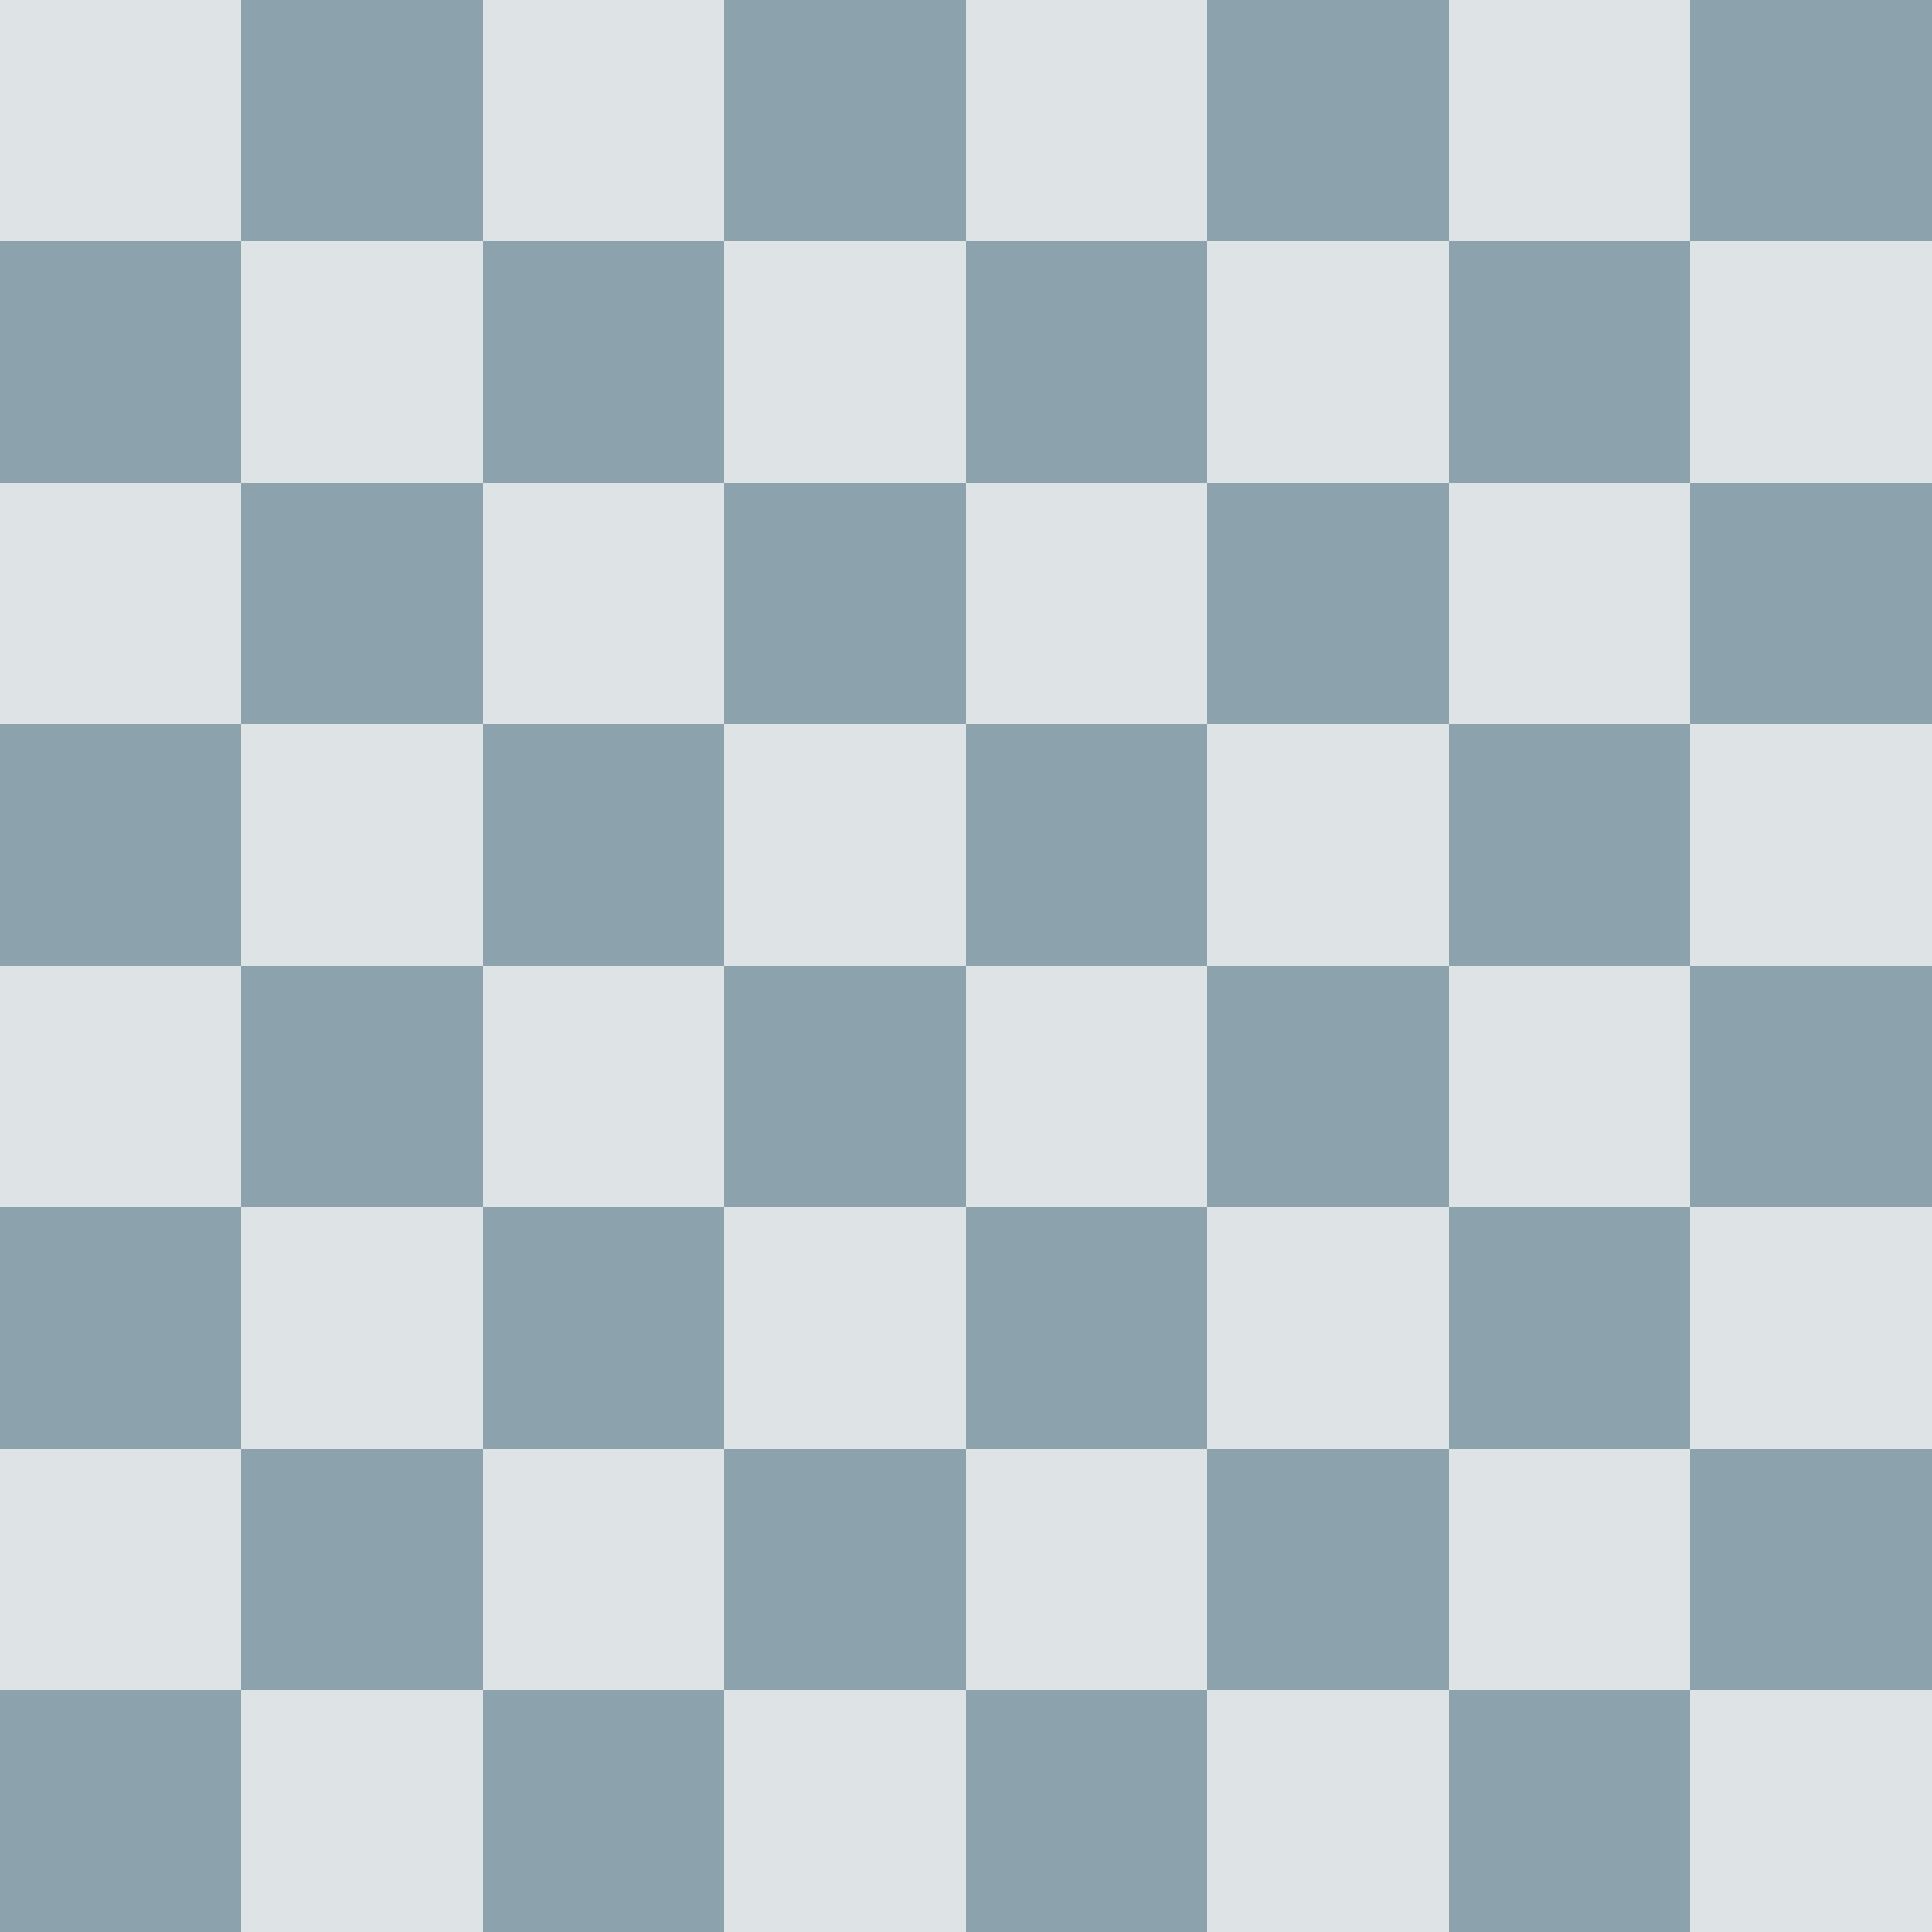
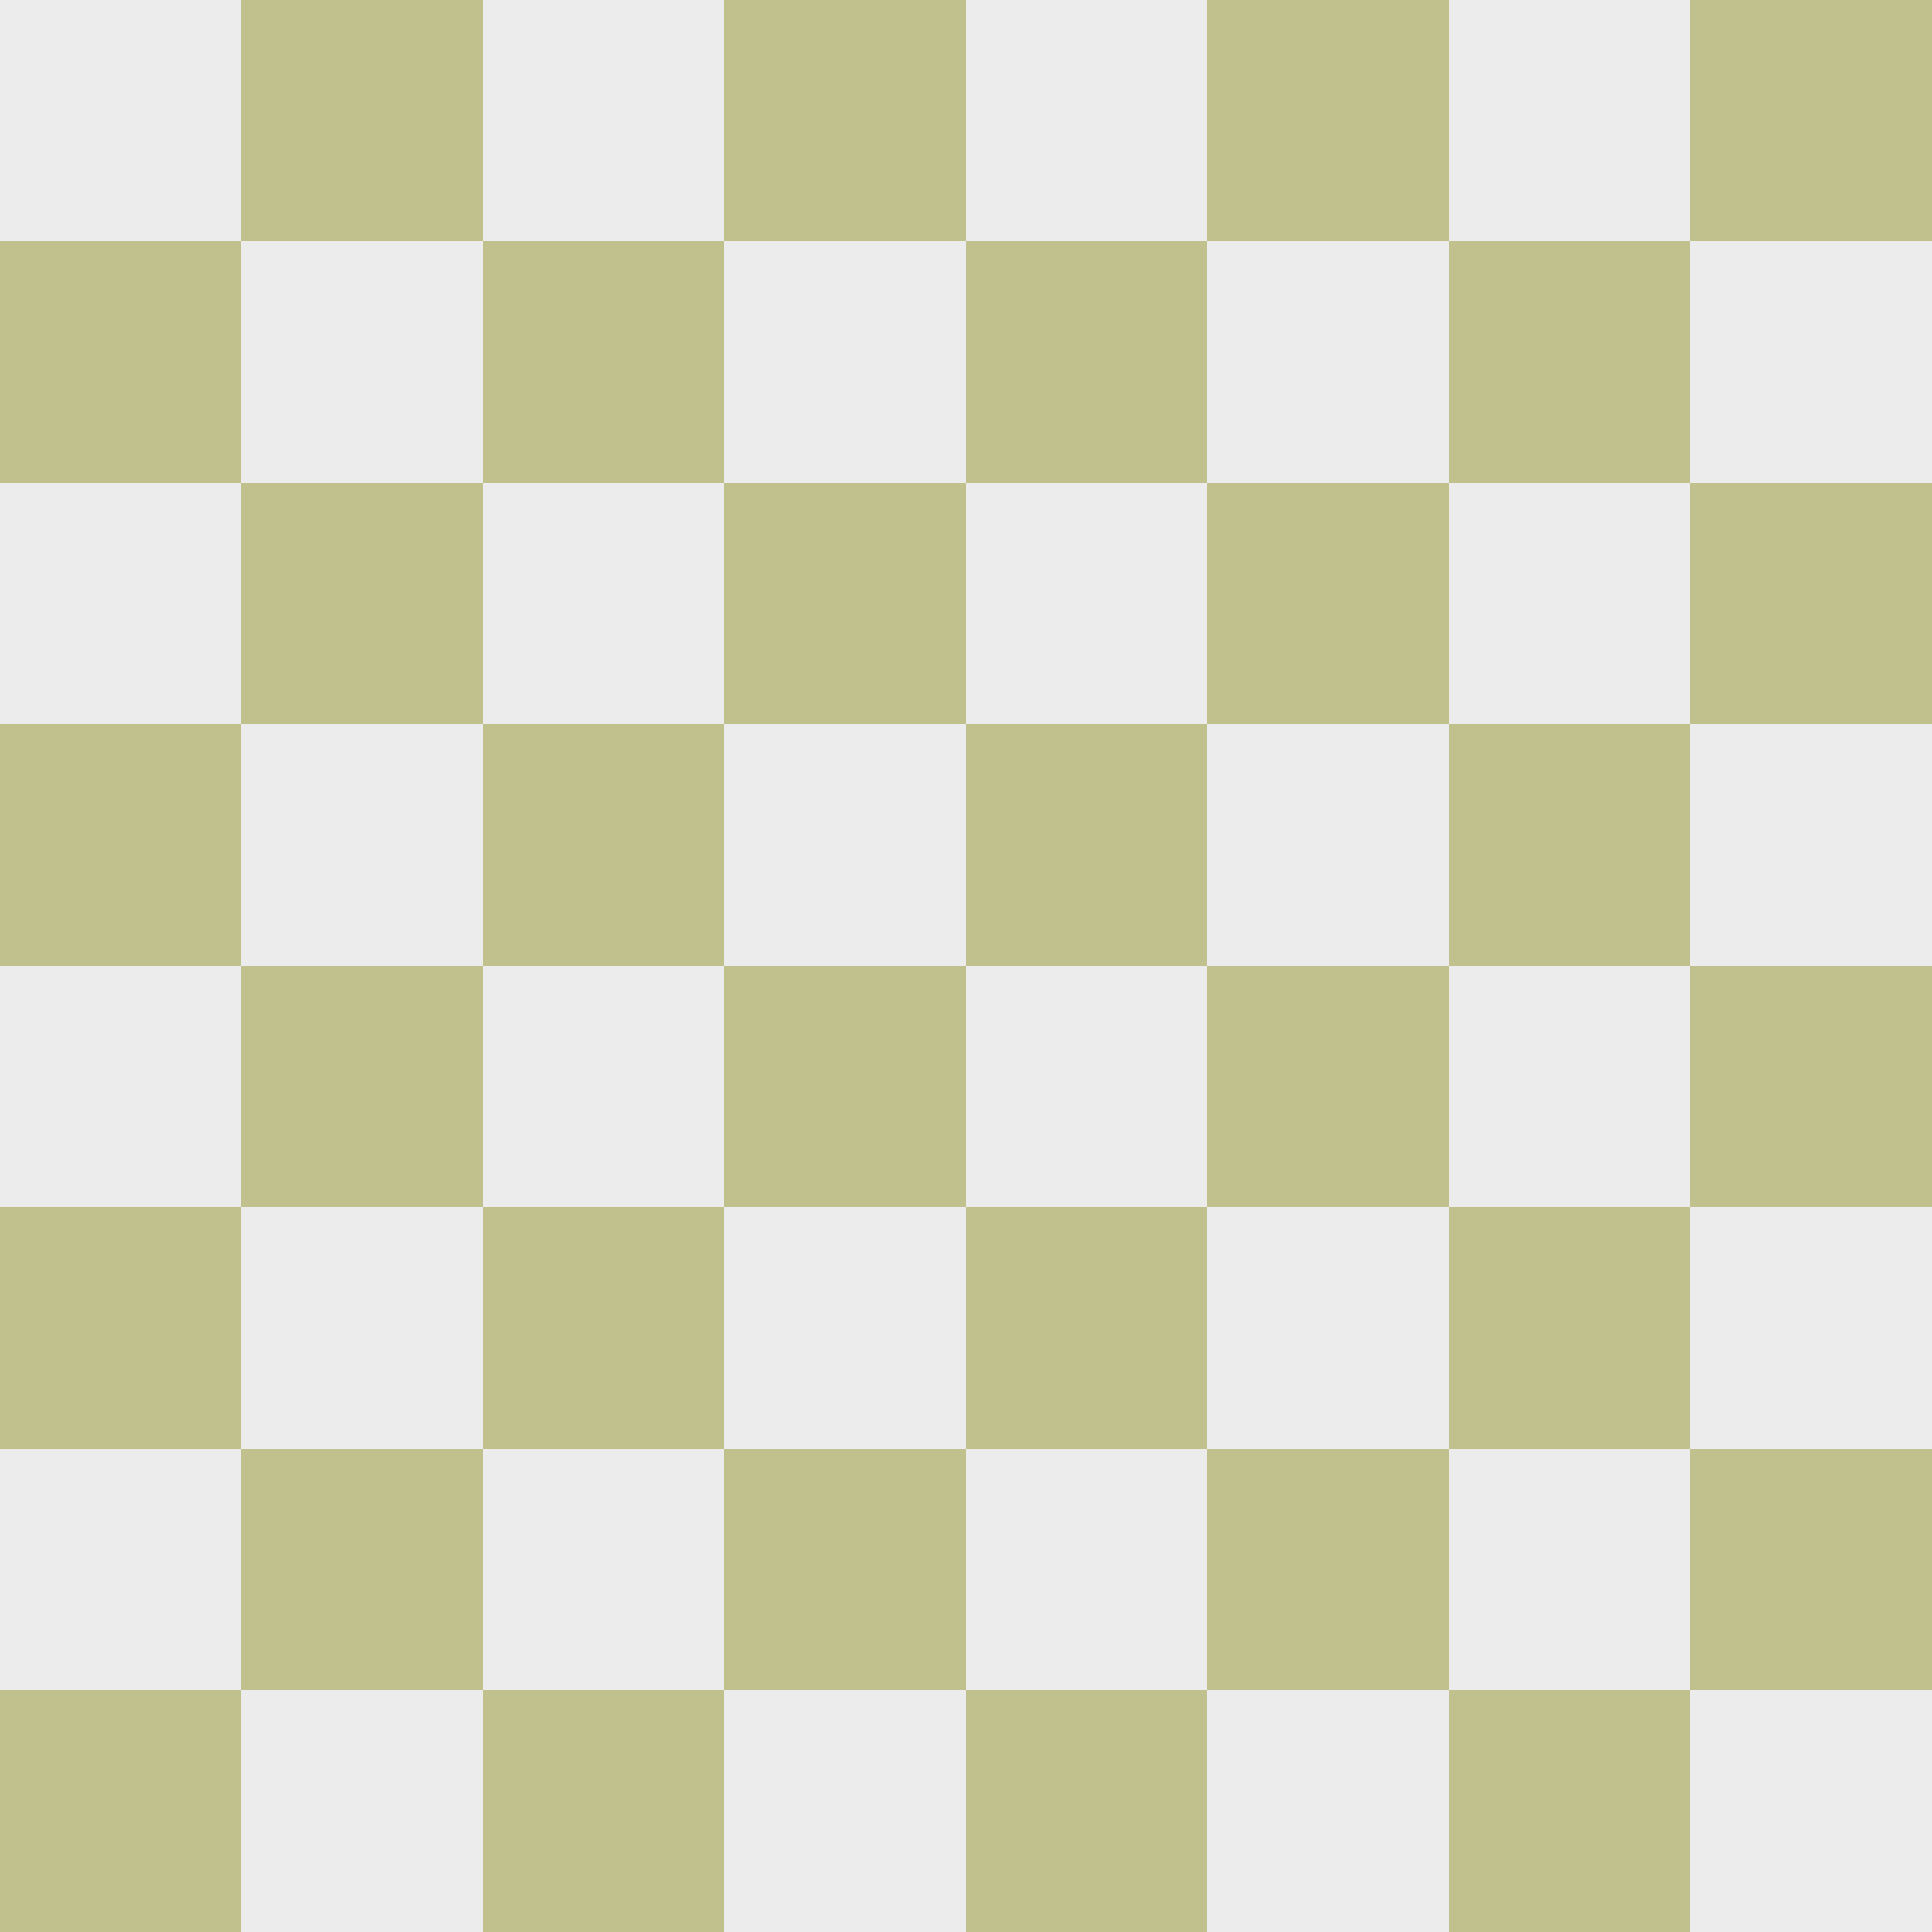
<svg xmlns="http://www.w3.org/2000/svg" xmlns:xlink="http://www.w3.org/1999/xlink" viewBox="0 0 8 8" shape-rendering="crispEdges">
  <g id="a">
    <g id="b">
      <g id="c">
        <g id="d">
-           <rect width="1" height="1" fill="#dee3e6" id="e" />
+           <rect width="1" height="1" fill="#ececec" id="e" />
          <use x="1" y="1" href="#e" xlink:href="#e" />
-           <rect y="1" width="1" height="1" fill="#8ca2ad" id="f" />
+           <rect y="1" width="1" height="1" fill="#c1c18e" id="f" />
          <use x="1" y="-1" href="#f" xlink:href="#f" />
        </g>
        <use x="2" href="#d" xlink:href="#d" />
      </g>
      <use x="4" href="#c" xlink:href="#c" />
    </g>
    <use y="2" href="#b" xlink:href="#b" />
  </g>
  <use y="4" href="#a" xlink:href="#a" />
</svg>
